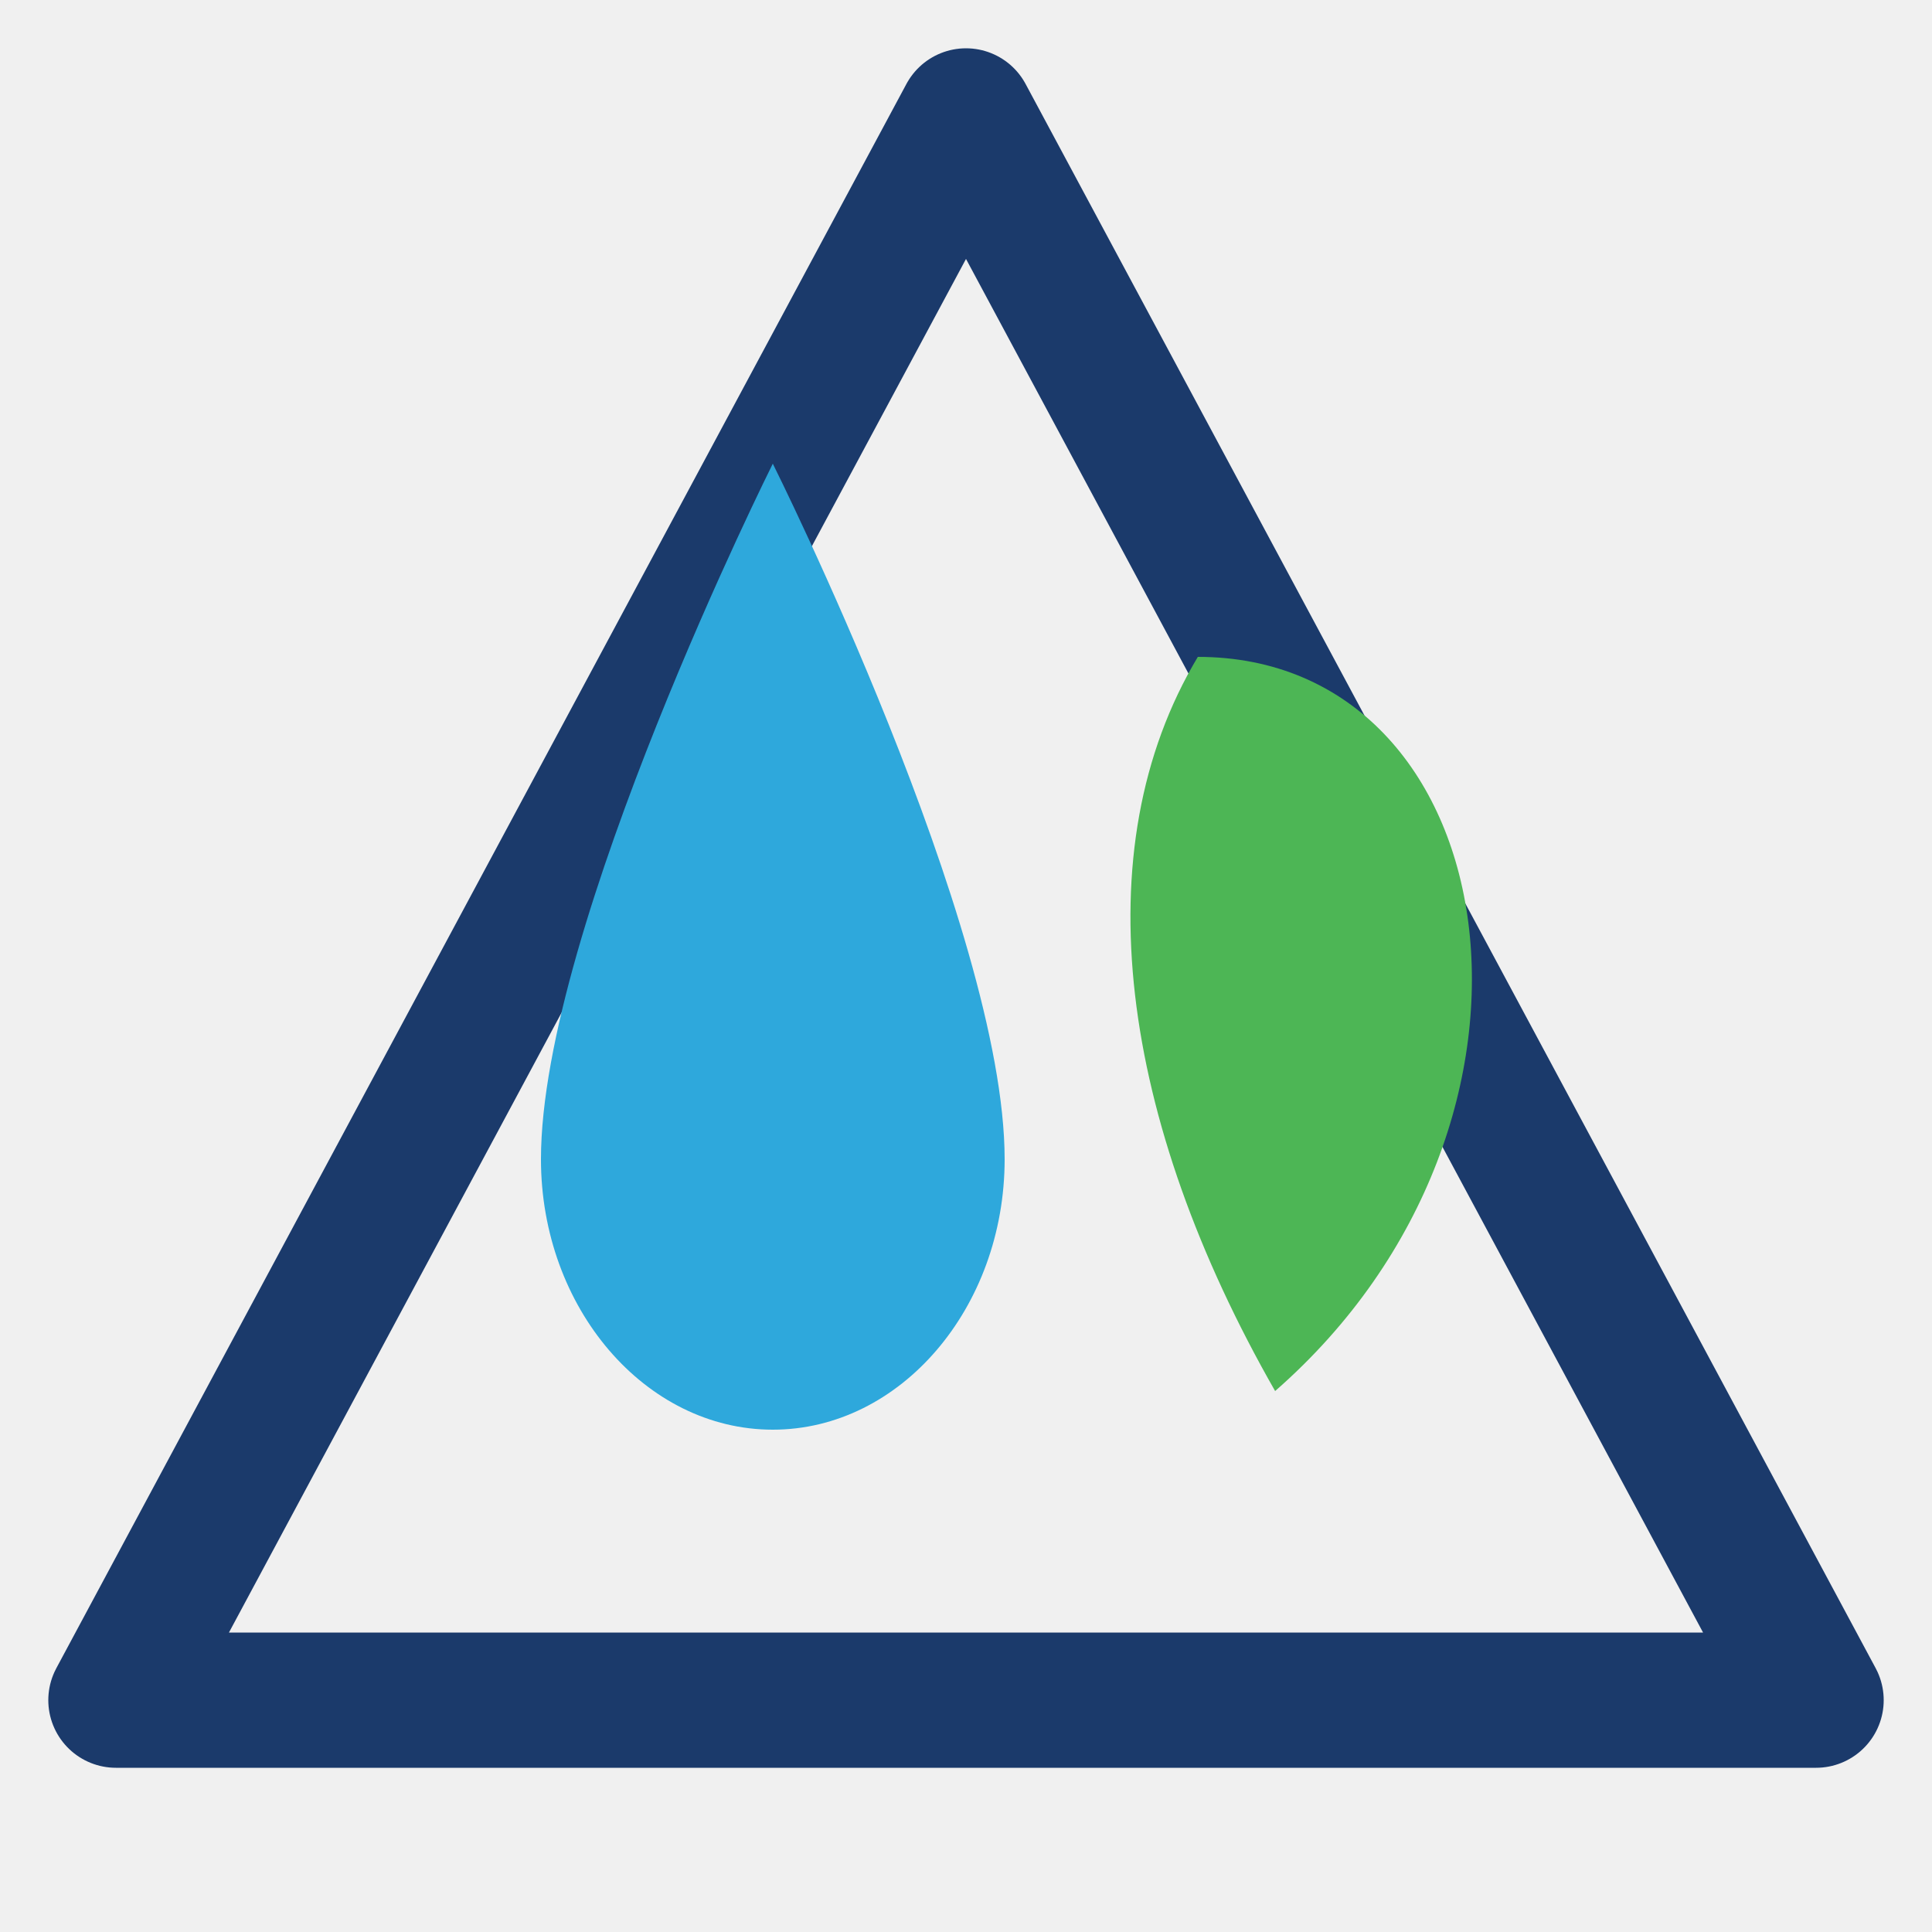
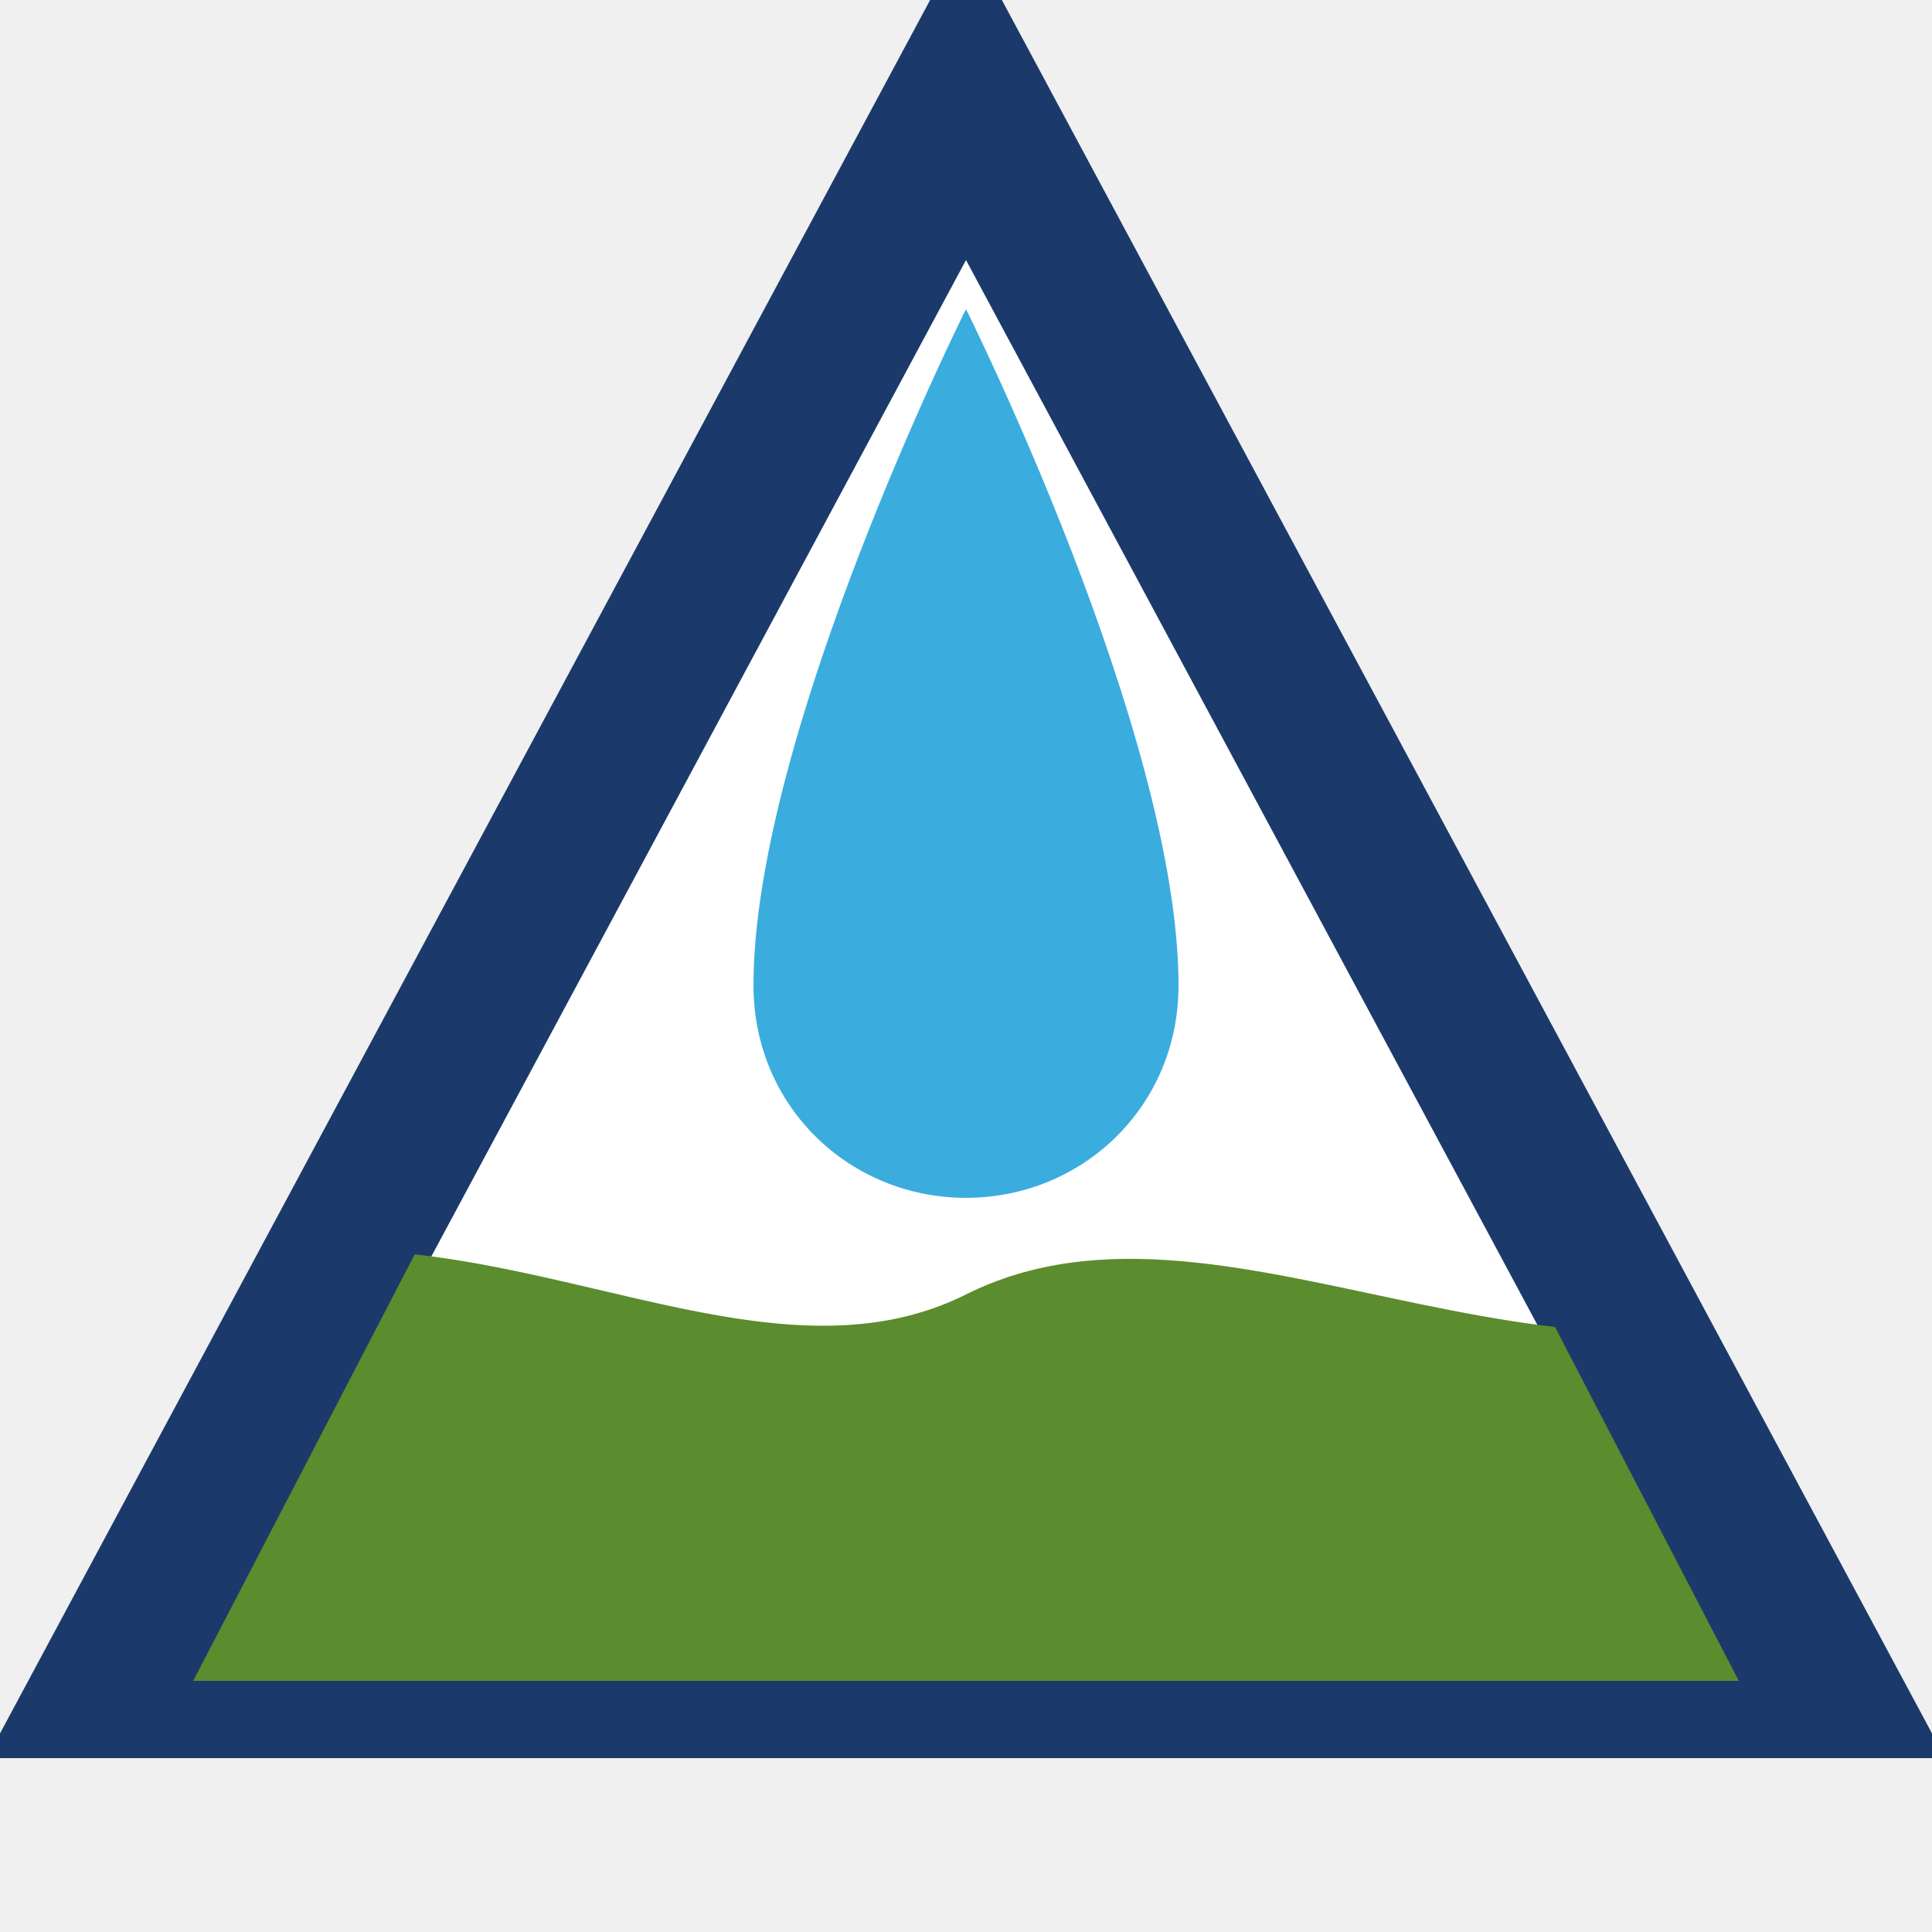
<svg xmlns="http://www.w3.org/2000/svg" viewBox="0 0 100 100">
-   <polygon points="50,6 94,88 6,88" fill="none" stroke="#1B3A6B" stroke-width="7" stroke-linejoin="round" />
-   <path d="M40,24 C40,24 28,48 28,60 C28,67.7 33.4,74 40,74 C46.6,74 52,67.7 52,60 C52,48 40,24 40,24Z" fill="#2EA8DC" />
-   <path d="M62,34 C78,34 82,58 66,72 C58,58 56,44 62,34Z" fill="#4DB655" />
+   <defs>
+     <clipPath id="tri">
+       <polygon points="50,10 90,87 10,87" />
+     </clipPath>
+   </defs>
+   <polygon points="50,5 94,87 6,87" fill="white" stroke="#1B3A6B" stroke-width="8" stroke-linejoin="miter" />
+   <g clip-path="url(#tri)">
+     <path d="M0,87 L0,72 C18,55 36,74 50,67 C64,60 82,76 100,65 L100,87 Z" fill="#5B8C2E" />
+     <path d="M50,16 C50,16 39,38 39,51 C39,57.3 44,62 50,62 C56,62 61,57.3 61,51 C61,38 50,16 50,16Z" fill="#3AADDE" />
+   </g>
</svg>
